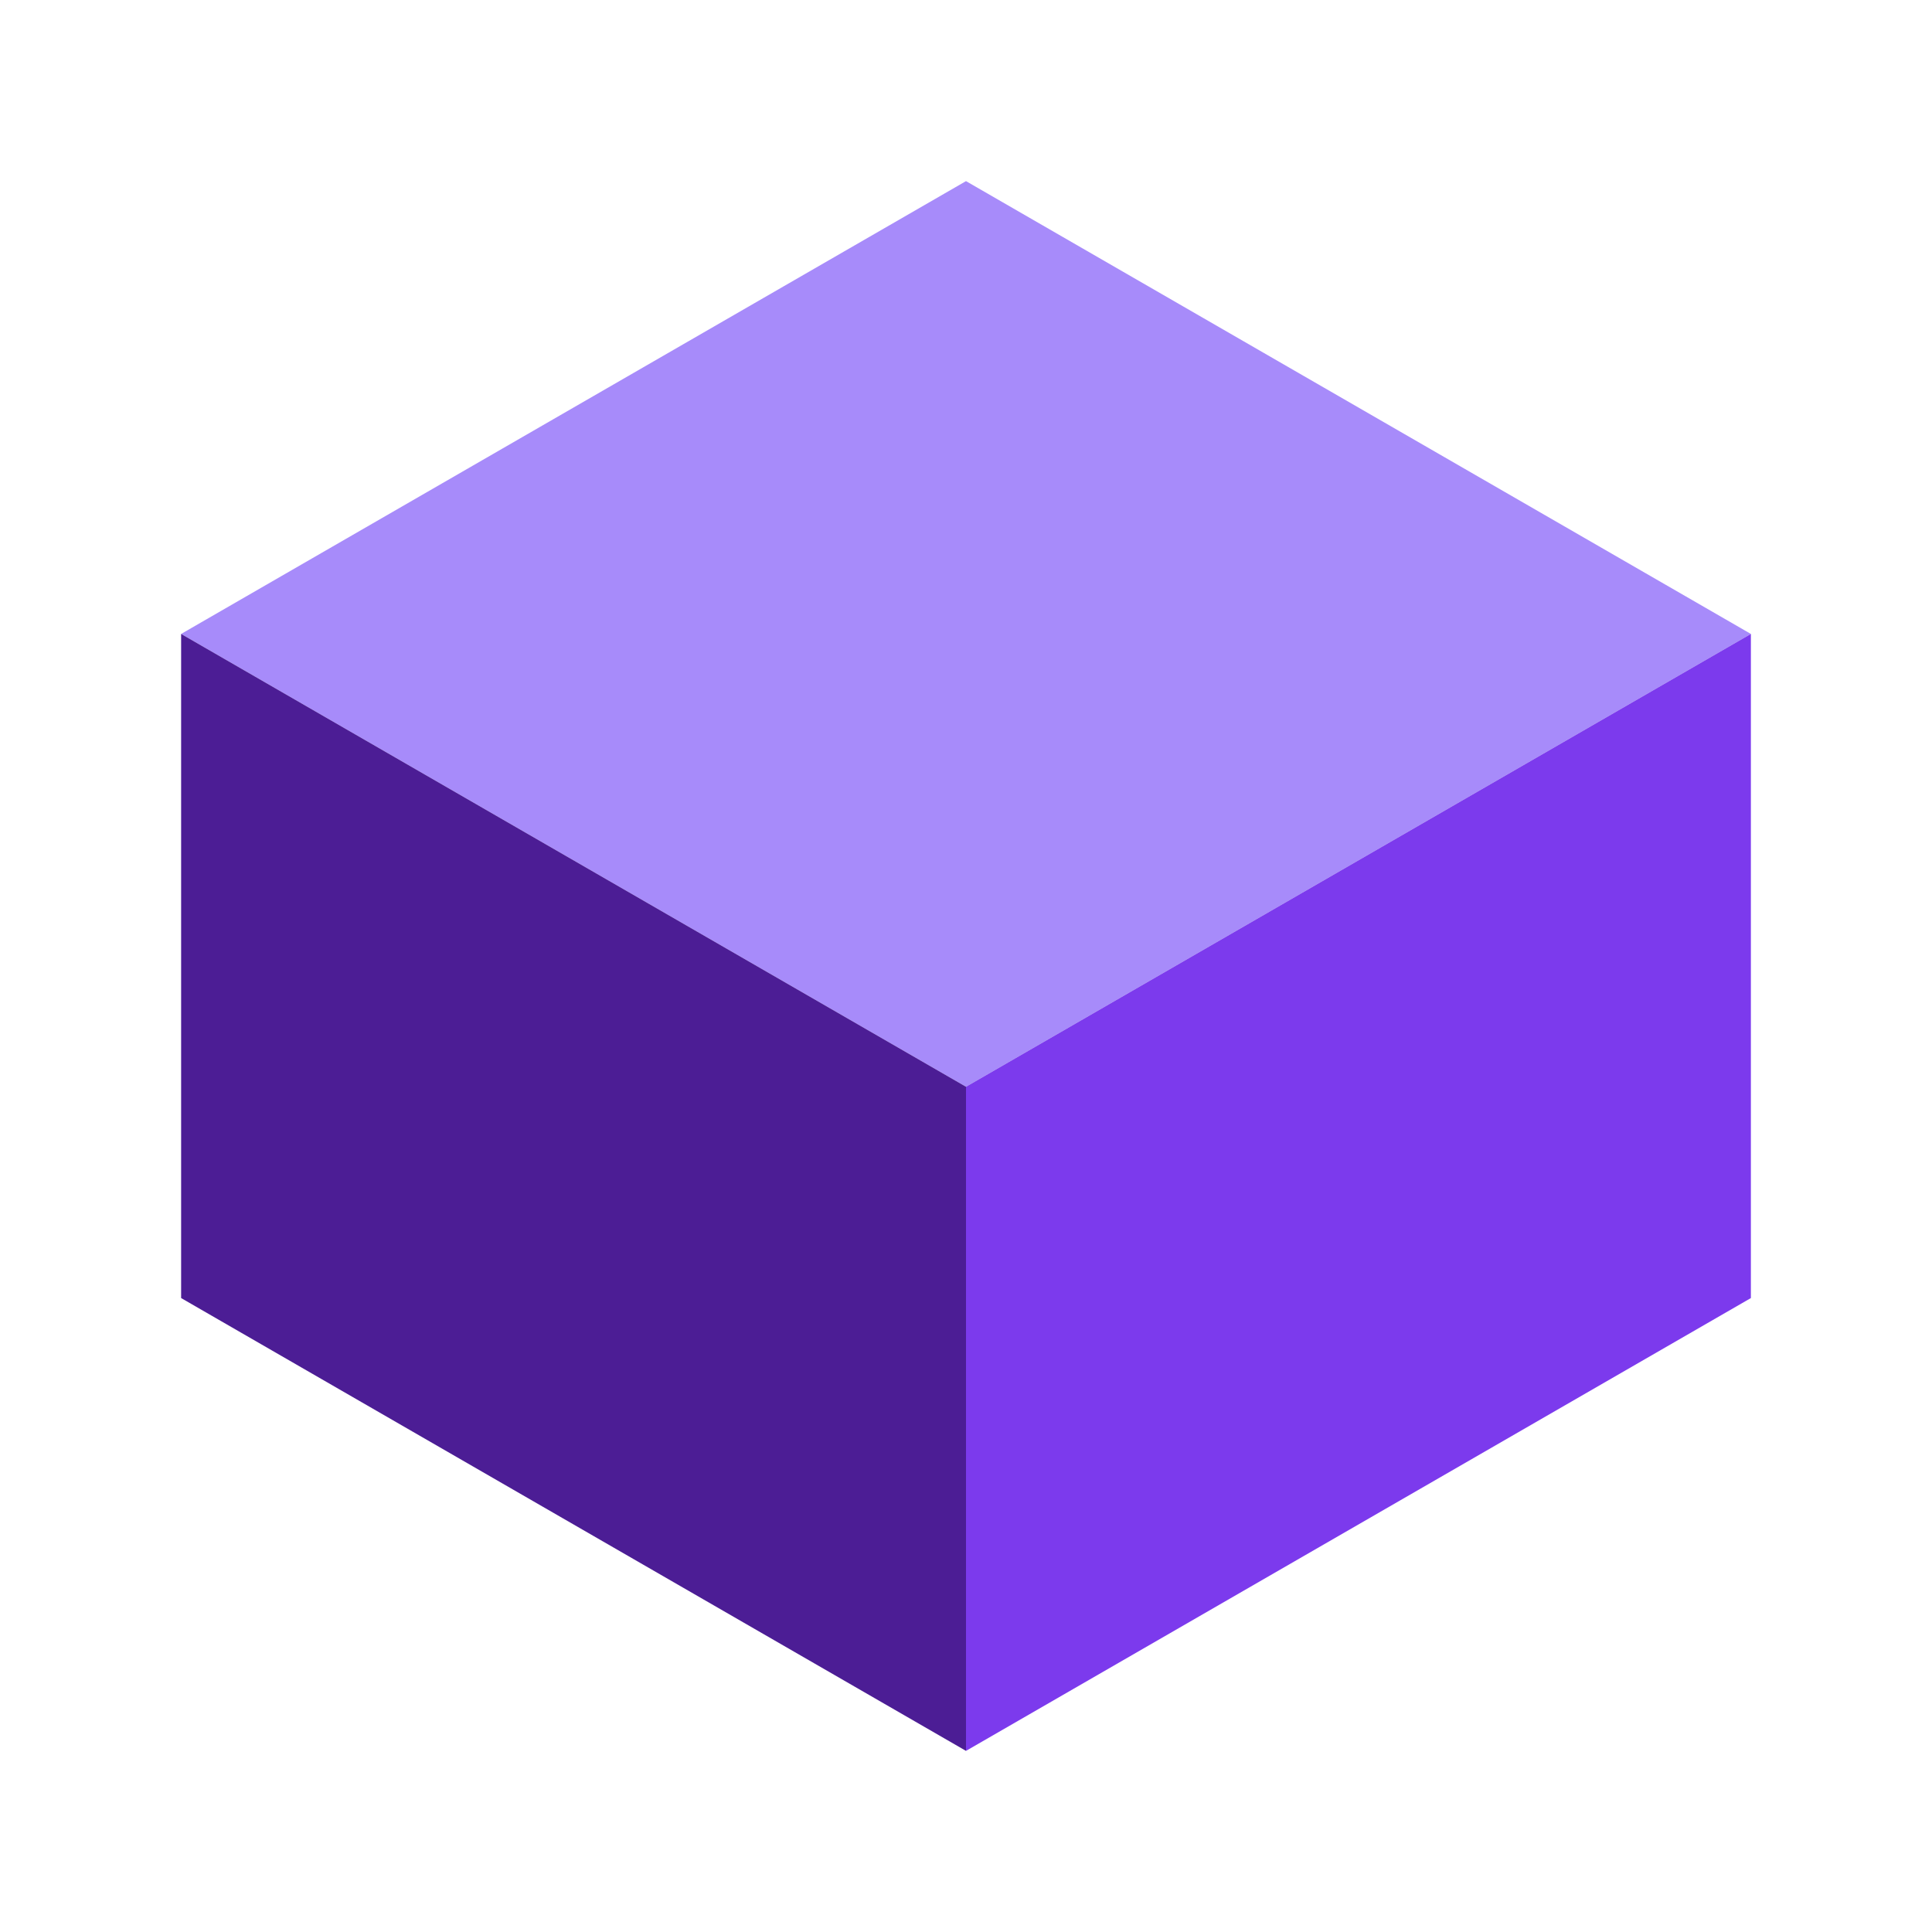
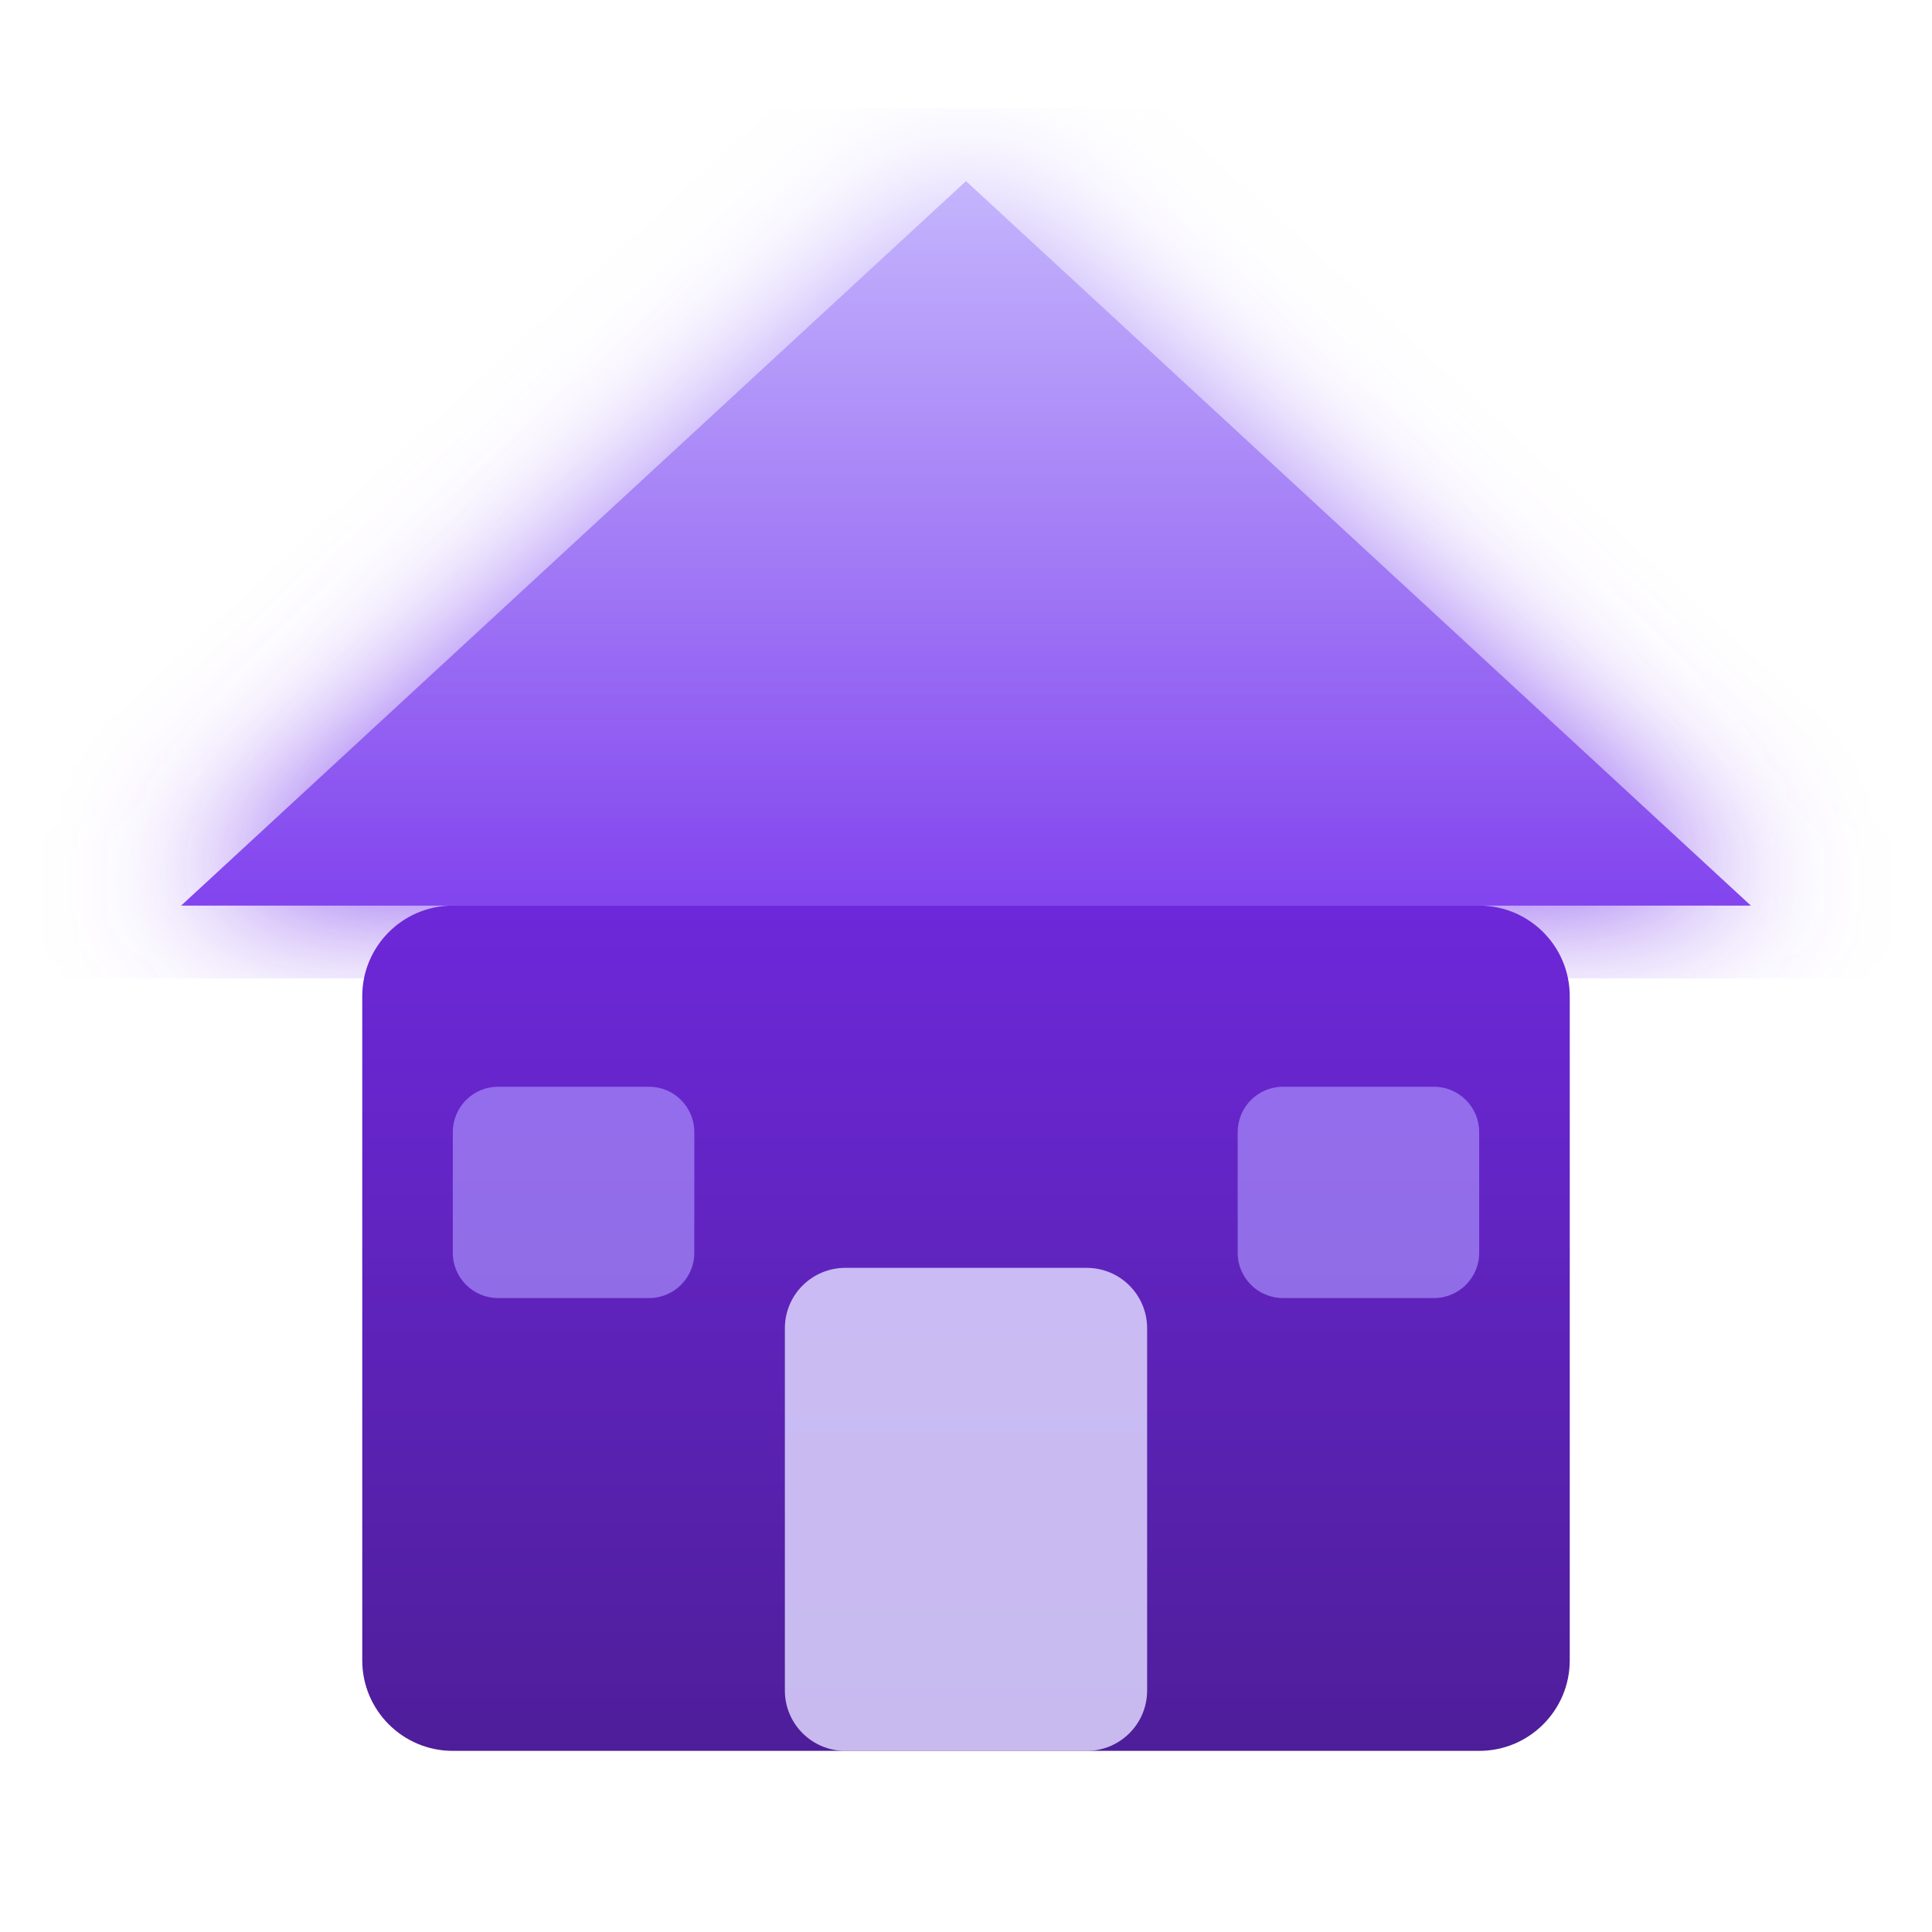
<svg xmlns="http://www.w3.org/2000/svg" width="32" height="32" viewBox="0 0 32 32" fill="none">
-   <polygon points="16,3 29,10.5 16,18 3,10.5" fill="#a78bfa" />
-   <polygon points="3,10.5 16,18 16,29 3,21.5" fill="#4c1d95" />
-   <polygon points="16,18 29,10.5 29,21.5 16,29" fill="#7c3aed" />
+   <defs>
+     <linearGradient id="roof" x1="16" y1="3" x2="16" y2="16" gradientUnits="userSpaceOnUse">
+       <stop offset="0%" stop-color="#c4b5fd" />
+       <stop offset="100%" stop-color="#7c3aed" />
+     </linearGradient>
+     <linearGradient id="body" x1="16" y1="15" x2="16" y2="30" gradientUnits="userSpaceOnUse">
+       <stop offset="0%" stop-color="#6d28d9" />
+       <stop offset="100%" stop-color="#4c1d95" />
+     </linearGradient>
+     <filter id="glow">
+       <feGaussianBlur stdDeviation="1.2" result="blur" />
+       <feMerge>
+         <feMergeNode in="blur" />
+         <feMergeNode in="SourceGraphic" />
+       </feMerge>
+     </filter>
+   </defs>
+   <polygon points="16,3 29,15 3,15" fill="url(#roof)" filter="url(#glow)" />
+   <rect x="6" y="15" width="20" height="14" rx="1.5" fill="url(#body)" />
+   <rect x="13" y="21" width="6" height="8" rx="1" fill="#ddd6fe" opacity="0.85" />
+   <rect x="7.5" y="18" width="4" height="3.5" rx="0.75" fill="#a78bfa" opacity="0.7" />
+   <rect x="20.5" y="18" width="4" height="3.5" rx="0.75" fill="#a78bfa" opacity="0.7" />
</svg>
